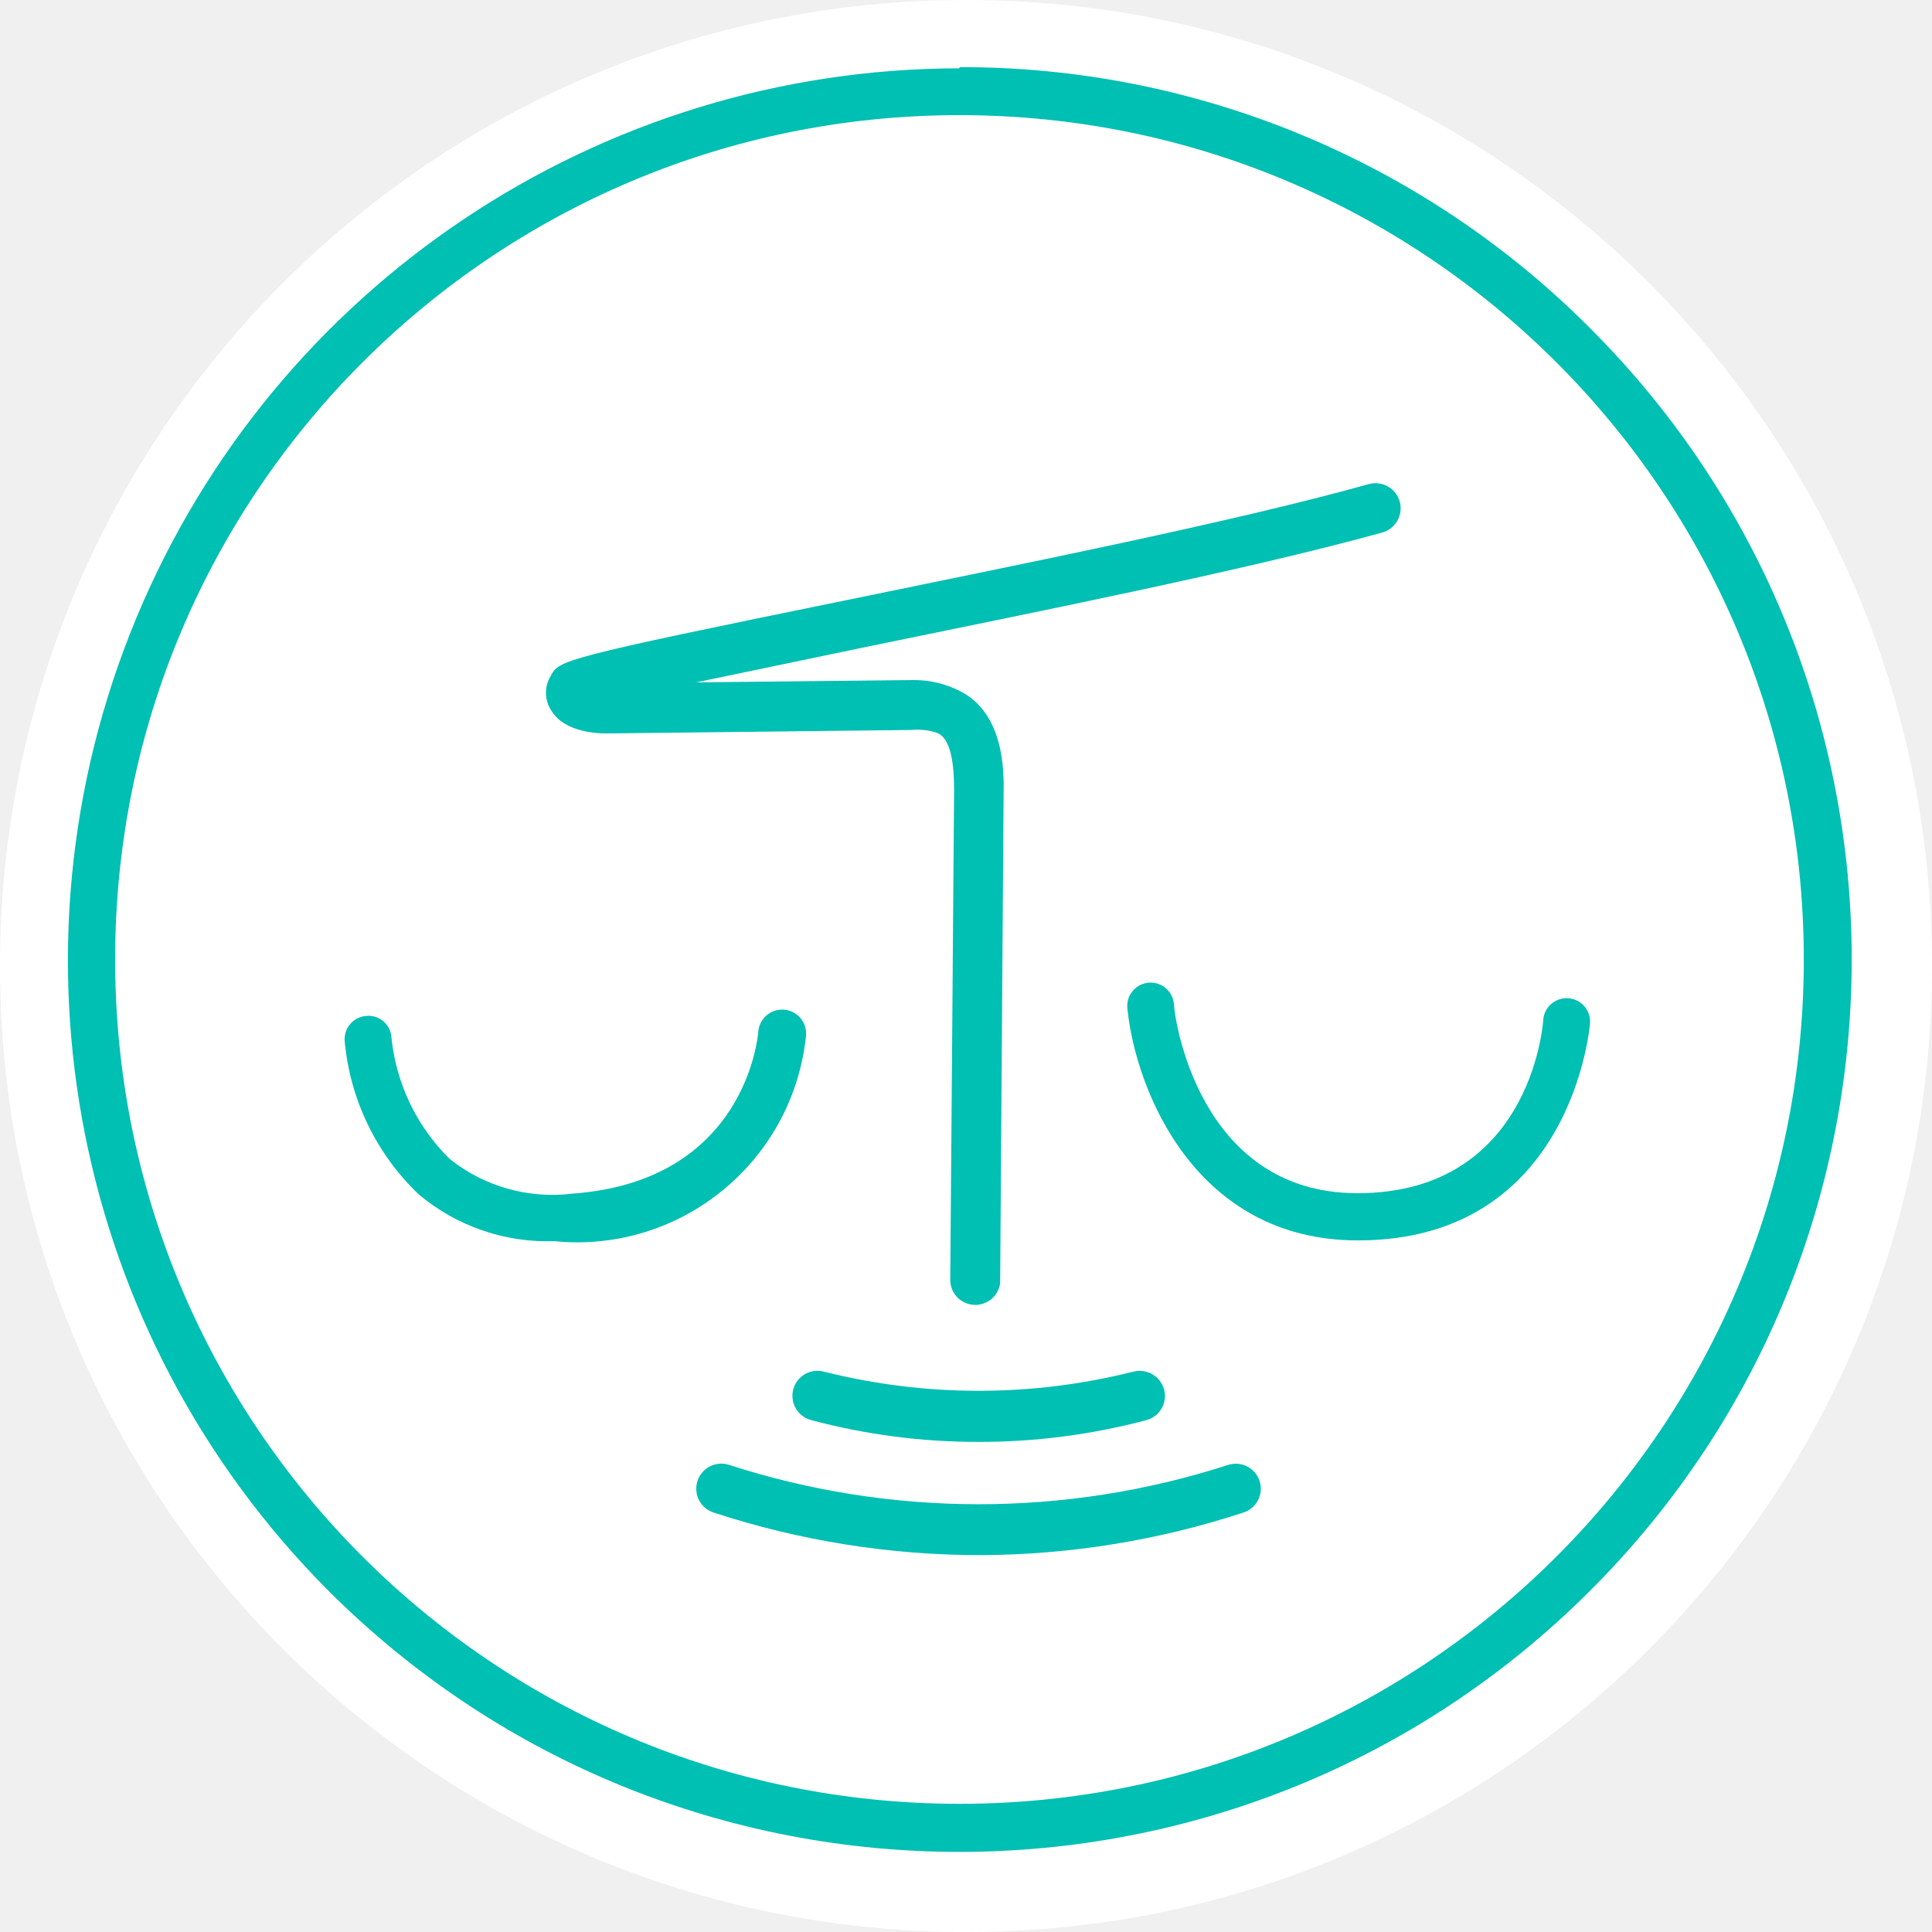
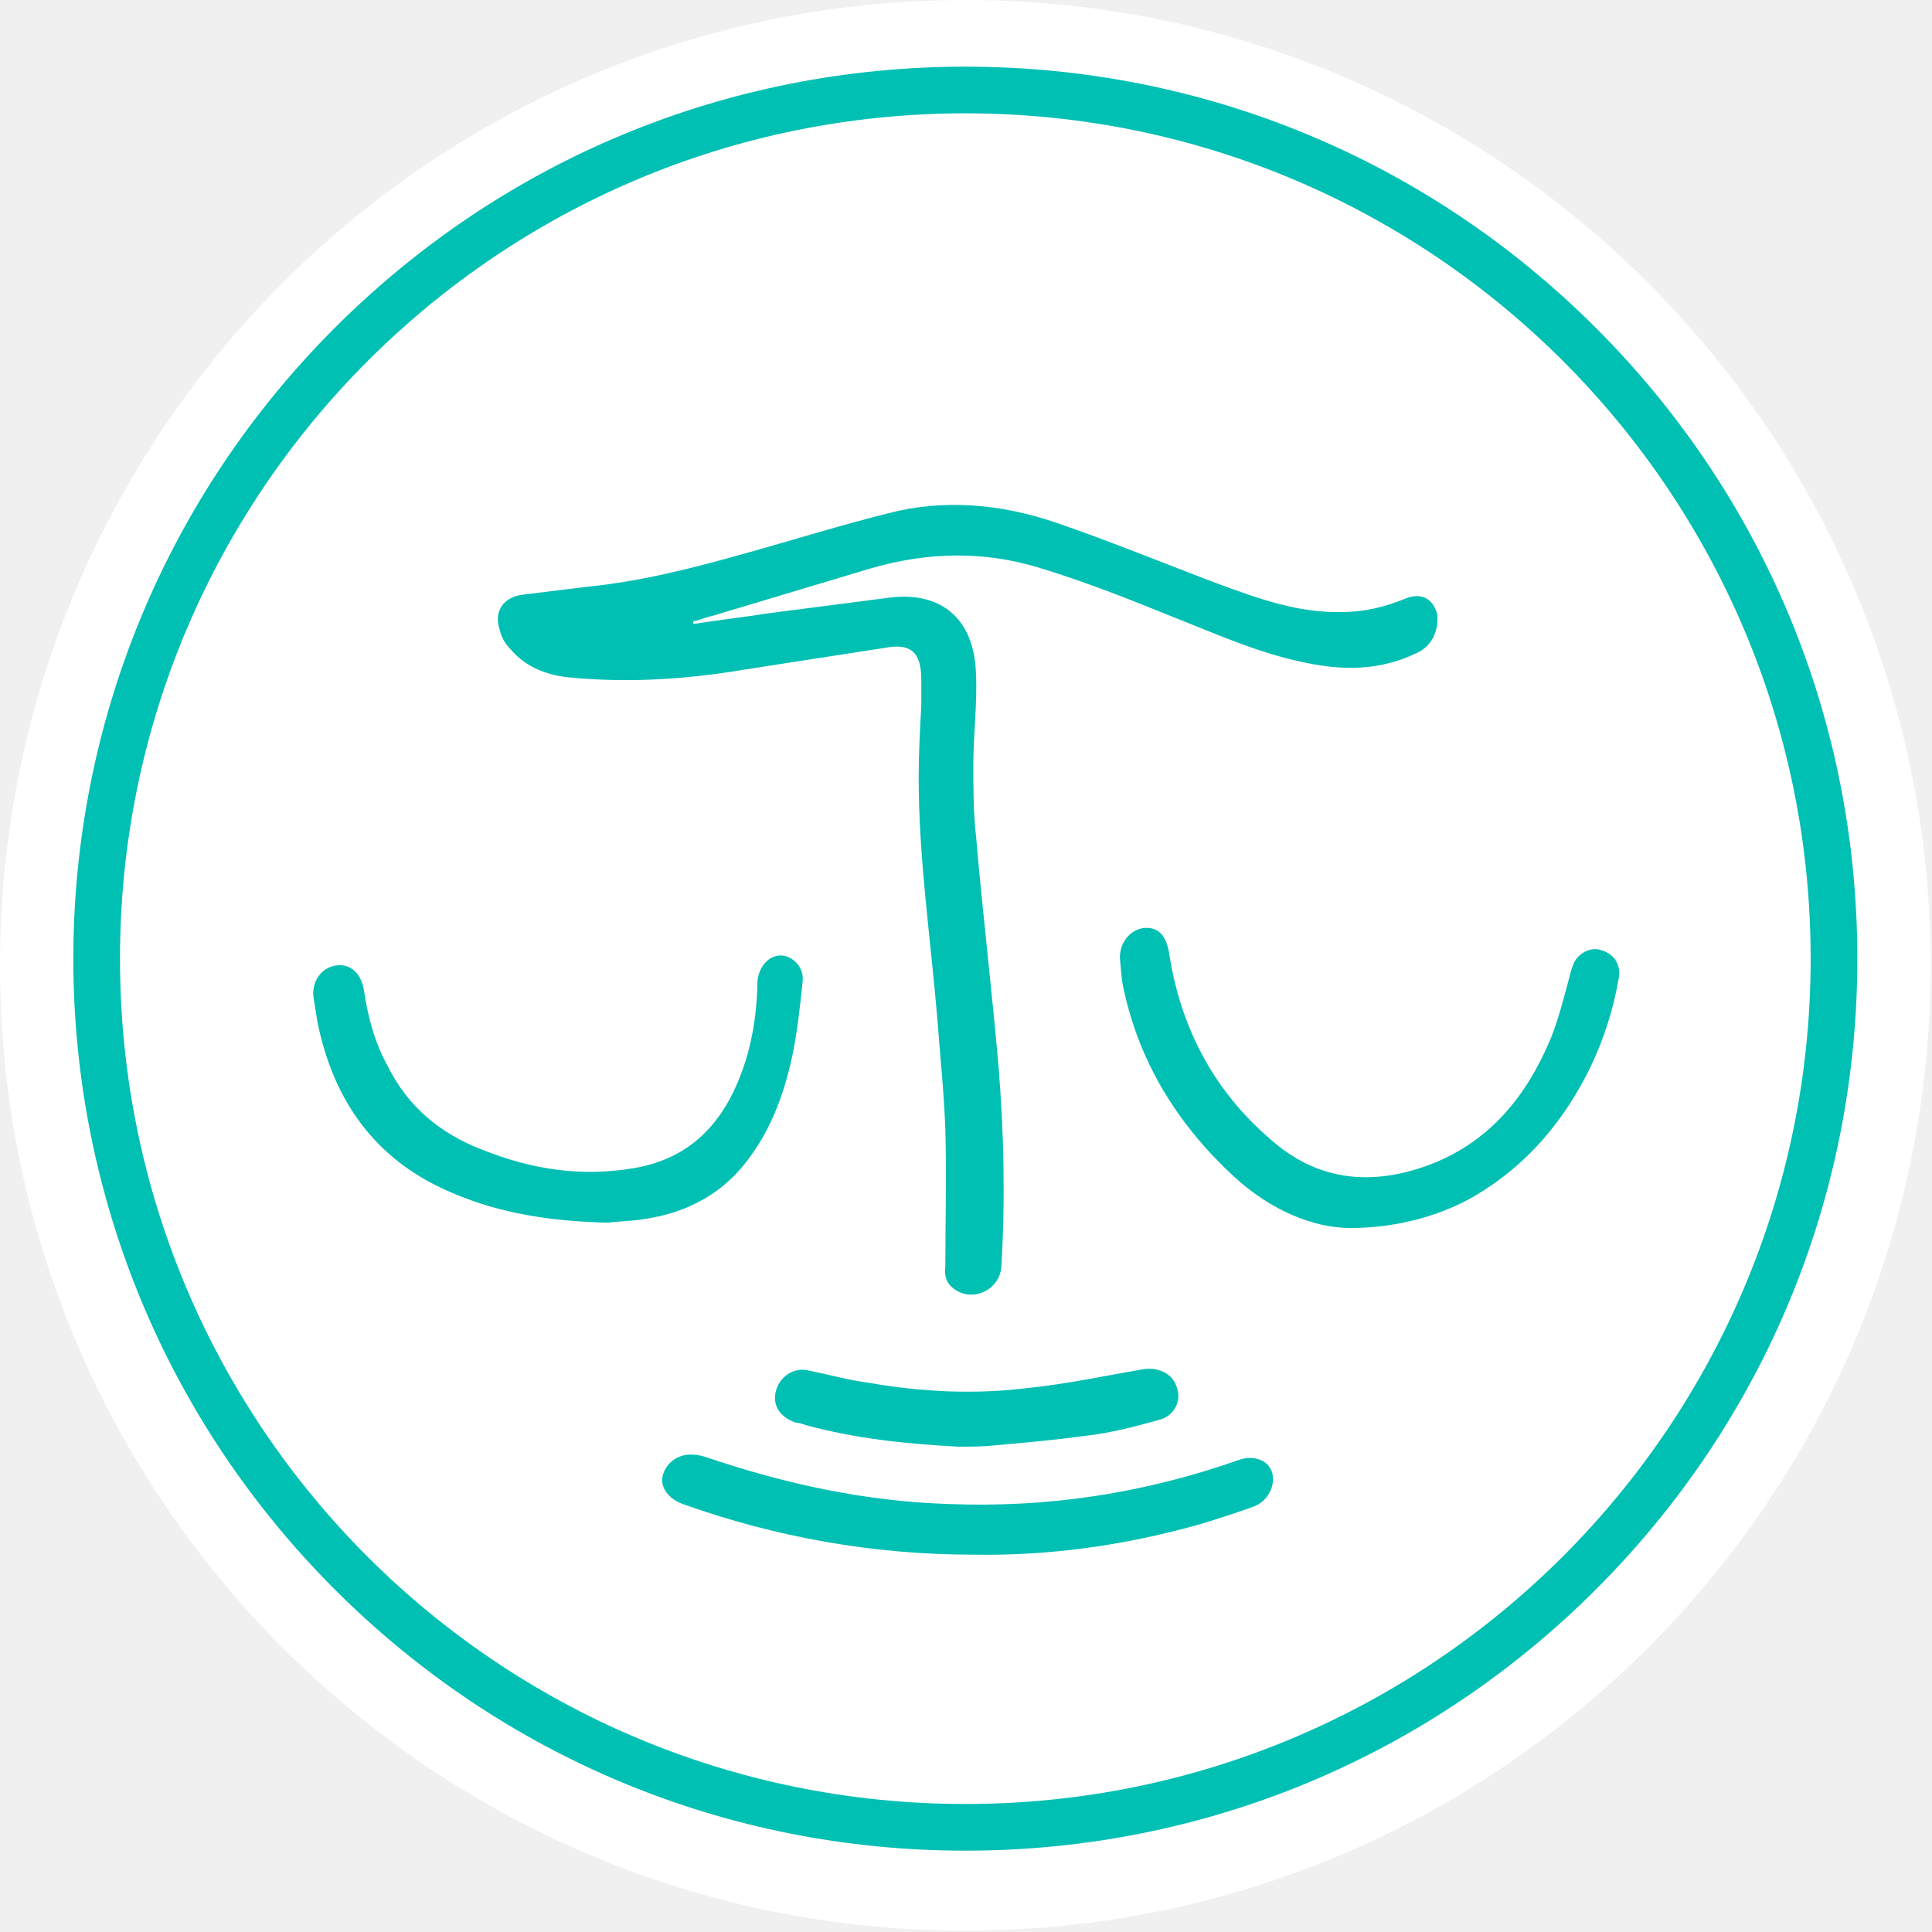
- <svg xmlns="http://www.w3.org/2000/svg" id="Layer_1" data-name="Layer 1" viewBox="0 0 50.34 50.34">
-   <defs>
-     <style>.cls-1{fill:#fff;}.cls-2{fill:#00bfb3;}</style>
-   </defs>
-   <circle class="cls-1" cx="25.17" cy="25.17" r="25.17" />
-   <path class="cls-2" d="M25.42,34h0a.65.65,0,0,1-.66-.65l.1-12.75c0-.87-.13-1.36-.43-1.5a1.59,1.59,0,0,0-.68-.08l-7.93.09c-.18,0-1.12,0-1.47-.62a.84.84,0,0,1,0-.88c.22-.41.24-.45,7.84-2,4.41-.91,9.91-2,13.49-3A.65.65,0,1,1,36,13.88c-3.63,1-9.13,2.09-13.55,3l-4.31.9s0,0,0,0l5.61-.06A2.63,2.63,0,0,1,25,18c1.17.58,1.16,2.1,1.15,2.67l-.09,12.76A.65.65,0,0,1,25.42,34Z" />
-   <path class="cls-2" d="M25.46,37.57A16.79,16.79,0,0,1,21.13,37a.65.65,0,1,1,.34-1.26,16.53,16.53,0,0,0,8.06,0,.66.66,0,0,1,.8.46.65.65,0,0,1-.45.8A16.93,16.93,0,0,1,25.46,37.57Z" />
-   <path class="cls-2" d="M25.59,40.52a22.34,22.34,0,0,1-7-1.11A.65.65,0,0,1,19,38.17a21.14,21.14,0,0,0,13,0,.65.65,0,1,1,.4,1.24A22.25,22.25,0,0,1,25.59,40.52Z" />
-   <path class="cls-2" d="M25,3A22,22,0,1,1,3,25,22,22,0,0,1,25,3m0-1.22A23.25,23.25,0,0,0,8.55,41.44,23.25,23.25,0,1,0,41.44,8.56,23.1,23.1,0,0,0,25,1.75Z" />
-   <path class="cls-2" d="M35.38,32.32c-4.24,0-5.78-3.92-6-6a.61.61,0,1,1,1.21-.13h0c0,.2.58,4.9,4.78,4.9h0c4.47,0,4.83-4.33,4.84-4.51a.61.61,0,1,1,1.22.08S41,32.31,35.4,32.32Z" />
-   <path class="cls-2" d="M14.45,32.34a5.22,5.22,0,0,1-3.54-1.22,6.31,6.31,0,0,1-1.93-4,.61.61,0,0,1,.57-.65.6.6,0,0,1,.65.57,5.17,5.17,0,0,0,1.52,3.16,4.29,4.29,0,0,0,3.21.9c4.49-.33,4.82-4.08,4.83-4.24A.61.61,0,0,1,21,27a6,6,0,0,1-6,5.37A5.62,5.62,0,0,1,14.45,32.34Z" />
+ <svg xmlns="http://www.w3.org/2000/svg" version="1.1" id="Layer_1" x="0px" y="0px" viewBox="0 0 144.9 144.9" style="enable-background:new 0 0 144.9 144.9;" xml:space="preserve">
+   <style type="text/css">
+ 	.st0{fill:#FFFFFF;}
+ 	.st1{fill:#00BFB3;}
+ 	.st2{fill:#E23D4D;}
+ </style>
+   <g>
+     <circle class="st0" cx="72.4" cy="72.4" r="72.4" />
+     <g>
+       <path class="st1" d="M72.4,8.5c35,0,63.4,28.4,63.4,63.4c0,35-28.4,63.4-63.4,63.4S9,107,9,71.9C9,36.9,37.4,8.5,72.4,8.5 M72.4,5    c-17.9,0-34.7,7-47.3,19.6S5.5,54.1,5.5,71.9s7,34.7,19.6,47.3s29.4,19.6,47.3,19.6s34.7-7,47.3-19.6s19.6-29.4,19.6-47.3    s-7-34.7-19.6-47.3S90.3,5,72.4,5L72.4,5z" />
+       <g id="hRclsA.tif_3_">
+         <g>
+           <g>
+             <path class="st1" d="M94,113c-1.4,0.5-2.9,1-4.3,1.4c-5.4,1.5-11,2.3-16.7,2.2c-7.5,0-14.8-1.3-21.8-3.8       c-1.1-0.4-1.7-1.3-1.5-2.1c0.2-0.9,1.1-1.7,2.3-1.6c0.3,0,0.7,0.1,1,0.2c5.9,2,11.9,3.3,18.1,3.5c7.5,0.3,14.7-0.8,21.8-3.3       c1.1-0.4,2.2,0,2.5,0.9C95.7,111.4,95.1,112.6,94,113z" />
+             <path class="st1" d="M86.9,106.5c-1.8,0.5-3.7,1-5.6,1.2c-2.2,0.3-4.4,0.5-6.7,0.7c-0.9,0.1-1.8,0.1-2.7,0.1       c-3.9-0.2-7.7-0.6-11.4-1.6c-0.3-0.1-0.6-0.2-0.8-0.2c-1.2-0.4-1.8-1.3-1.5-2.4c0.3-1.1,1.4-1.8,2.5-1.5       c1.5,0.3,2.9,0.7,4.4,0.9c4,0.7,8,0.9,12,0.4c2.9-0.3,5.7-0.9,8.6-1.4c1.1-0.2,2.2,0.3,2.5,1.2C88.7,105,88.1,106.2,86.9,106.5       z" />
+             <path class="st1" d="M121.4,73.4c-0.4,2.3-1.1,4.5-2.1,6.6c-2,4.1-4.8,7.4-8.7,9.7c-2.4,1.4-5.7,2.4-9.3,2.4       c-2.9,0-6.1-1.4-8.8-3.9c-4.1-3.8-7-8.4-8.2-13.9c-0.2-0.8-0.2-1.5-0.3-2.3c-0.1-1.3,0.8-2.3,1.8-2.4c1.1-0.1,1.7,0.6,1.9,2       c0.9,5.7,3.5,10.5,8,14.2c3.4,2.8,7.3,3.1,11.4,1.6c4.6-1.7,7.4-5.2,9.2-9.5c0.6-1.5,1-3.1,1.4-4.6c0.1-0.4,0.2-0.8,0.4-1.2       c0.5-0.8,1.4-1.1,2.1-0.8C121.1,71.6,121.6,72.4,121.4,73.4z" />
+             <path class="st1" d="M60.2,73.6c-0.2,1.9-0.4,3.8-0.8,5.7c-0.6,2.7-1.5,5.2-3.1,7.4c-1.9,2.7-4.6,4.2-7.8,4.7       c-1.1,0.2-2.3,0.2-2.9,0.3c-4.3-0.1-8.1-0.7-11.6-2.2c-5.8-2.4-9-6.9-10.2-12.9c-0.1-0.6-0.2-1.3-0.3-1.9       c-0.1-1.2,0.7-2.2,1.8-2.3c1-0.1,1.8,0.6,2,1.9c0.3,2,0.8,3.9,1.8,5.7c1.5,3,3.9,5,7,6.2c3.7,1.5,7.5,2.1,11.5,1.4       c3.5-0.6,5.9-2.6,7.4-5.7c1.2-2.5,1.7-5.1,1.8-7.8c0-0.3,0-0.7,0.1-1c0.3-1,1.1-1.6,2-1.4C59.6,71.9,60.3,72.6,60.2,73.6z" />
+           </g>
+         </g>
+       </g>
+       <path class="st1" d="M106.2,49c-2.7,1.3-5.5,1.3-8.3,0.7c-3.5-0.7-6.8-2.2-10.1-3.5c-3.2-1.3-6.5-2.6-9.8-3.6    c-4.2-1.3-8.4-1.2-12.6,0c-4,1.2-8,2.4-12,3.6c-0.5,0.1-0.9,0.3-1.4,0.4c0,0.1,0,0.1,0,0.2c1.9-0.3,3.7-0.5,5.6-0.8    c3.1-0.4,6.2-0.8,9.3-1.2c3.8-0.4,6.2,1.7,6.3,5.8c0.1,2.2-0.2,4.5-0.2,6.7c0,1.8,0,3.6,0.2,5.4c0.5,5.8,1.2,11.6,1.7,17.4    c0.4,5,0.5,9.9,0.2,14.9c-0.1,1.7-2.1,2.7-3.5,1.7c-0.6-0.4-0.8-1-0.7-1.7c0-3.4,0.1-6.9,0-10.3c-0.1-2.8-0.4-5.6-0.6-8.3    c-0.5-6-1.4-12-1.4-18.1c0-1.8,0.1-3.6,0.2-5.4c0-0.6,0-1.3,0-1.9c0-2.1-0.8-2.8-2.8-2.4c-3.9,0.6-7.8,1.2-11.6,1.8    c-4,0.6-8,0.8-12.1,0.4c-1.7-0.2-3.2-0.8-4.3-2.1c-0.4-0.4-0.7-0.9-0.8-1.4c-0.5-1.4,0.2-2.5,1.7-2.7c1.6-0.2,3.3-0.4,4.9-0.6    c4-0.4,7.9-1.4,11.8-2.5c3.6-1,7.1-2.1,10.7-3c4.2-1.1,8.5-0.7,12.6,0.7c4.1,1.4,8.2,3.1,12.2,4.6c3,1.1,6,2.2,9.3,2.1    c1.7,0,3.2-0.4,4.7-1c1.2-0.5,2.1,0,2.4,1.2C107.9,47.3,107.4,48.5,106.2,49z" />
+     </g>
+   </g>
</svg>
